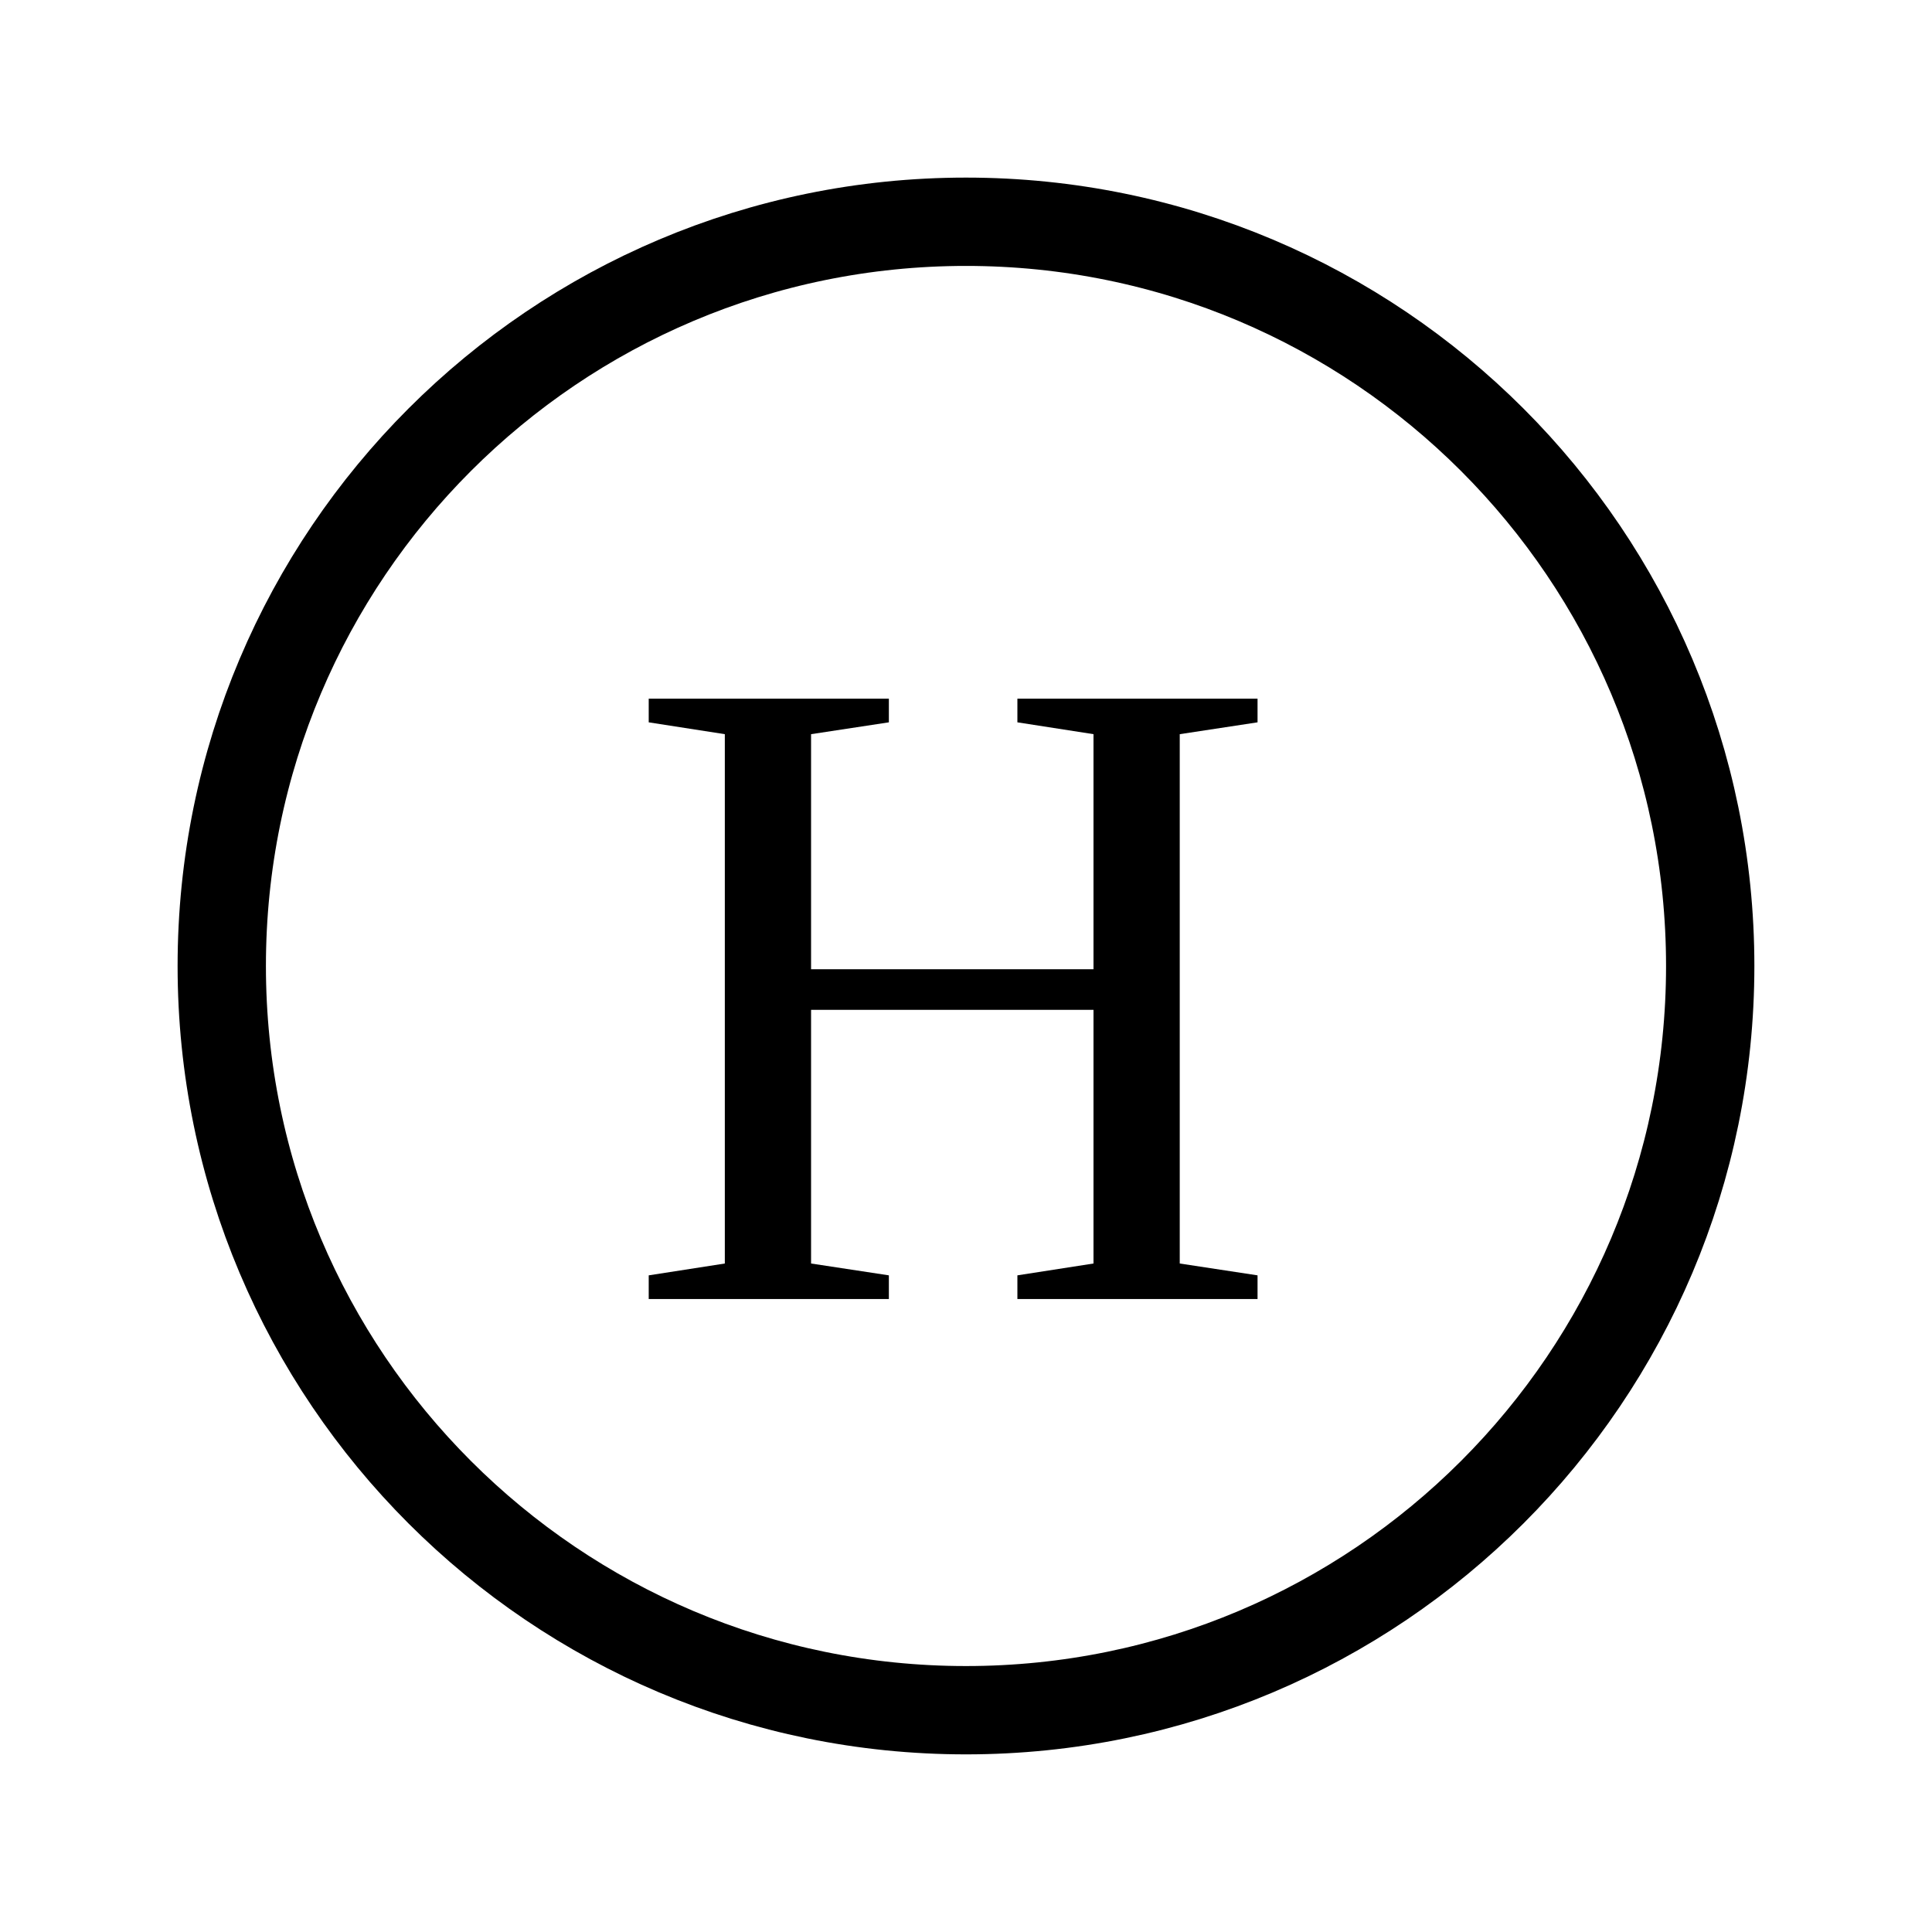
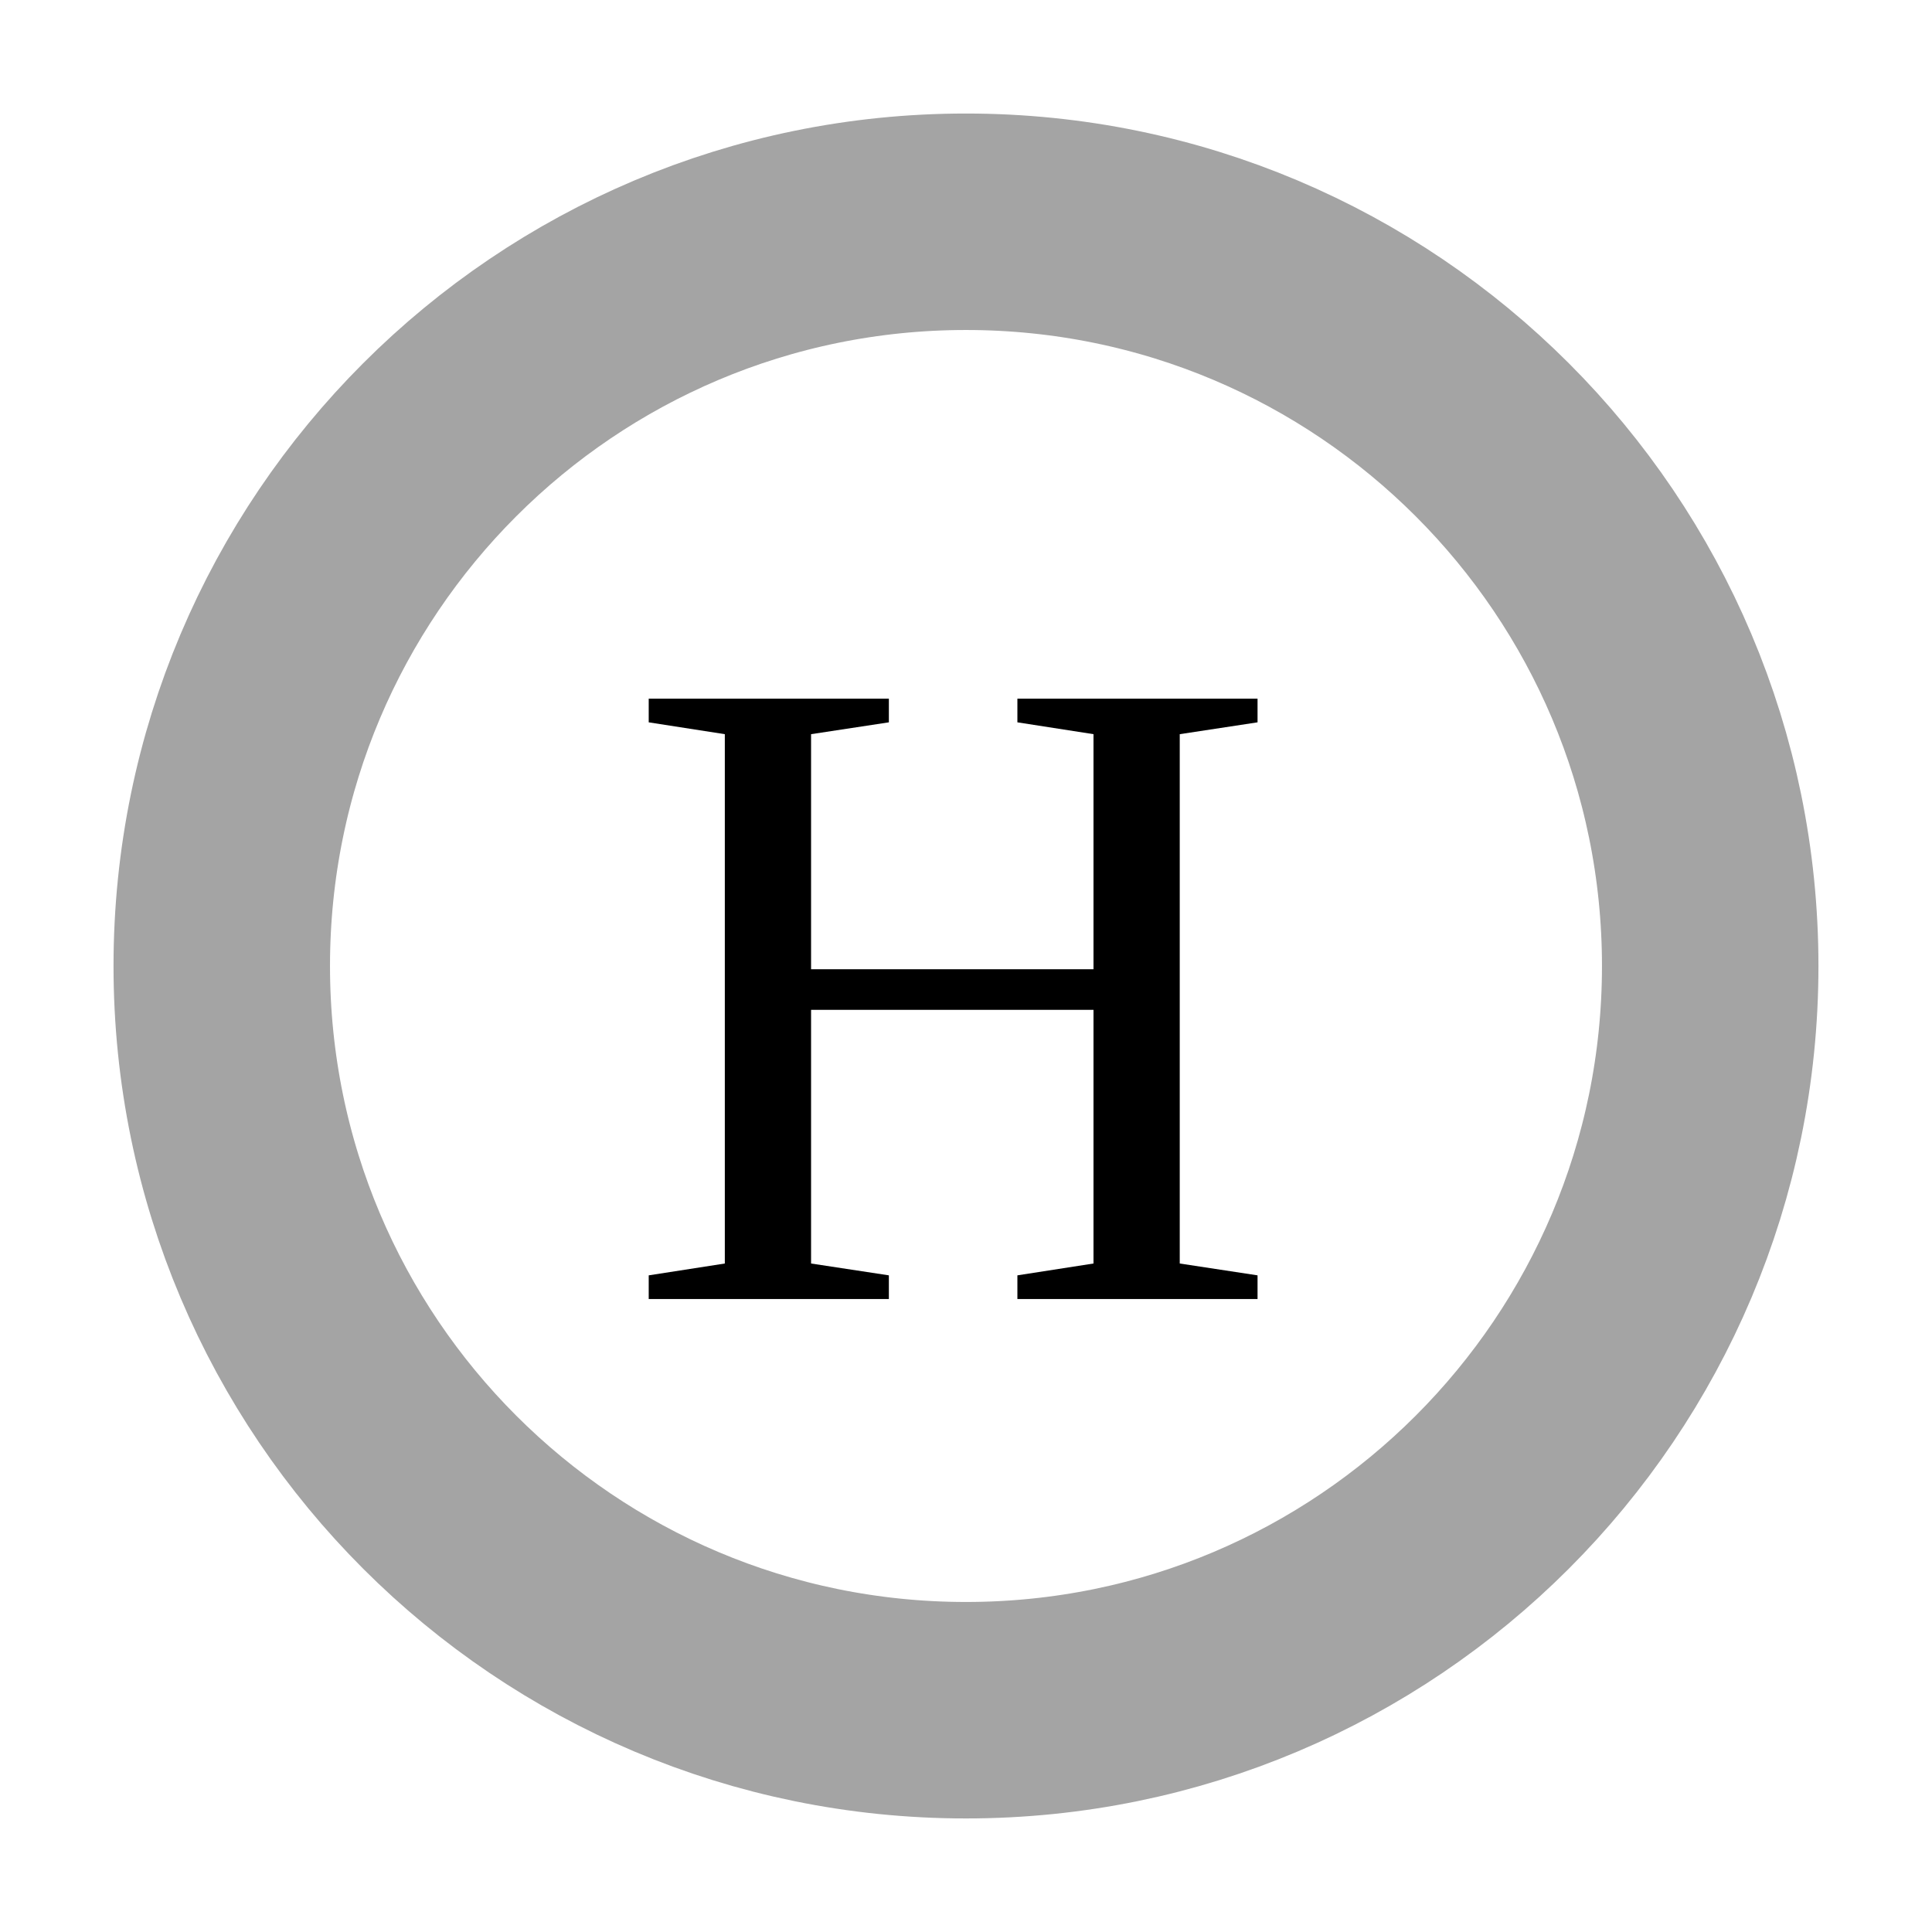
<svg xmlns="http://www.w3.org/2000/svg" width="17.85mm" height="17.85mm" viewBox="0 0 17.85 17.85" version="1.1" id="svg1">
  <defs id="defs1" />
  <g id="layer1" transform="translate(-58.39314,-38.87314)">
    <text xml:space="preserve" style="font-size:8.467px;fill:#000000;fill-opacity:1;stroke:none;stroke-width:0.678;stroke-linecap:butt;stroke-dasharray:none;stroke-opacity:1" x="64.137" y="50.876" id="text3-1-8">
      <tspan id="tspan3-4-1" style="fill:#000000;fill-opacity:1;stroke:none;stroke-width:0.678;stroke-opacity:1" x="64.137" y="50.876">H</tspan>
    </text>
-     <circle style="fill:none;fill-opacity:1;stroke:#000000;stroke-width:0.816;stroke-linecap:butt;stroke-dasharray:none;stroke-opacity:1" id="path6-0" cx="67.318" cy="47.798" r="6.876" />
+     <circle style="fill:none;fill-opacity:1;stroke:#a4a4a4;stroke-width:2;stroke-linecap:butt;stroke-dasharray:none;stroke-opacity:1" id="path6-0" cx="67.318" cy="47.798" r="6.876" />
  </g>
</svg>
